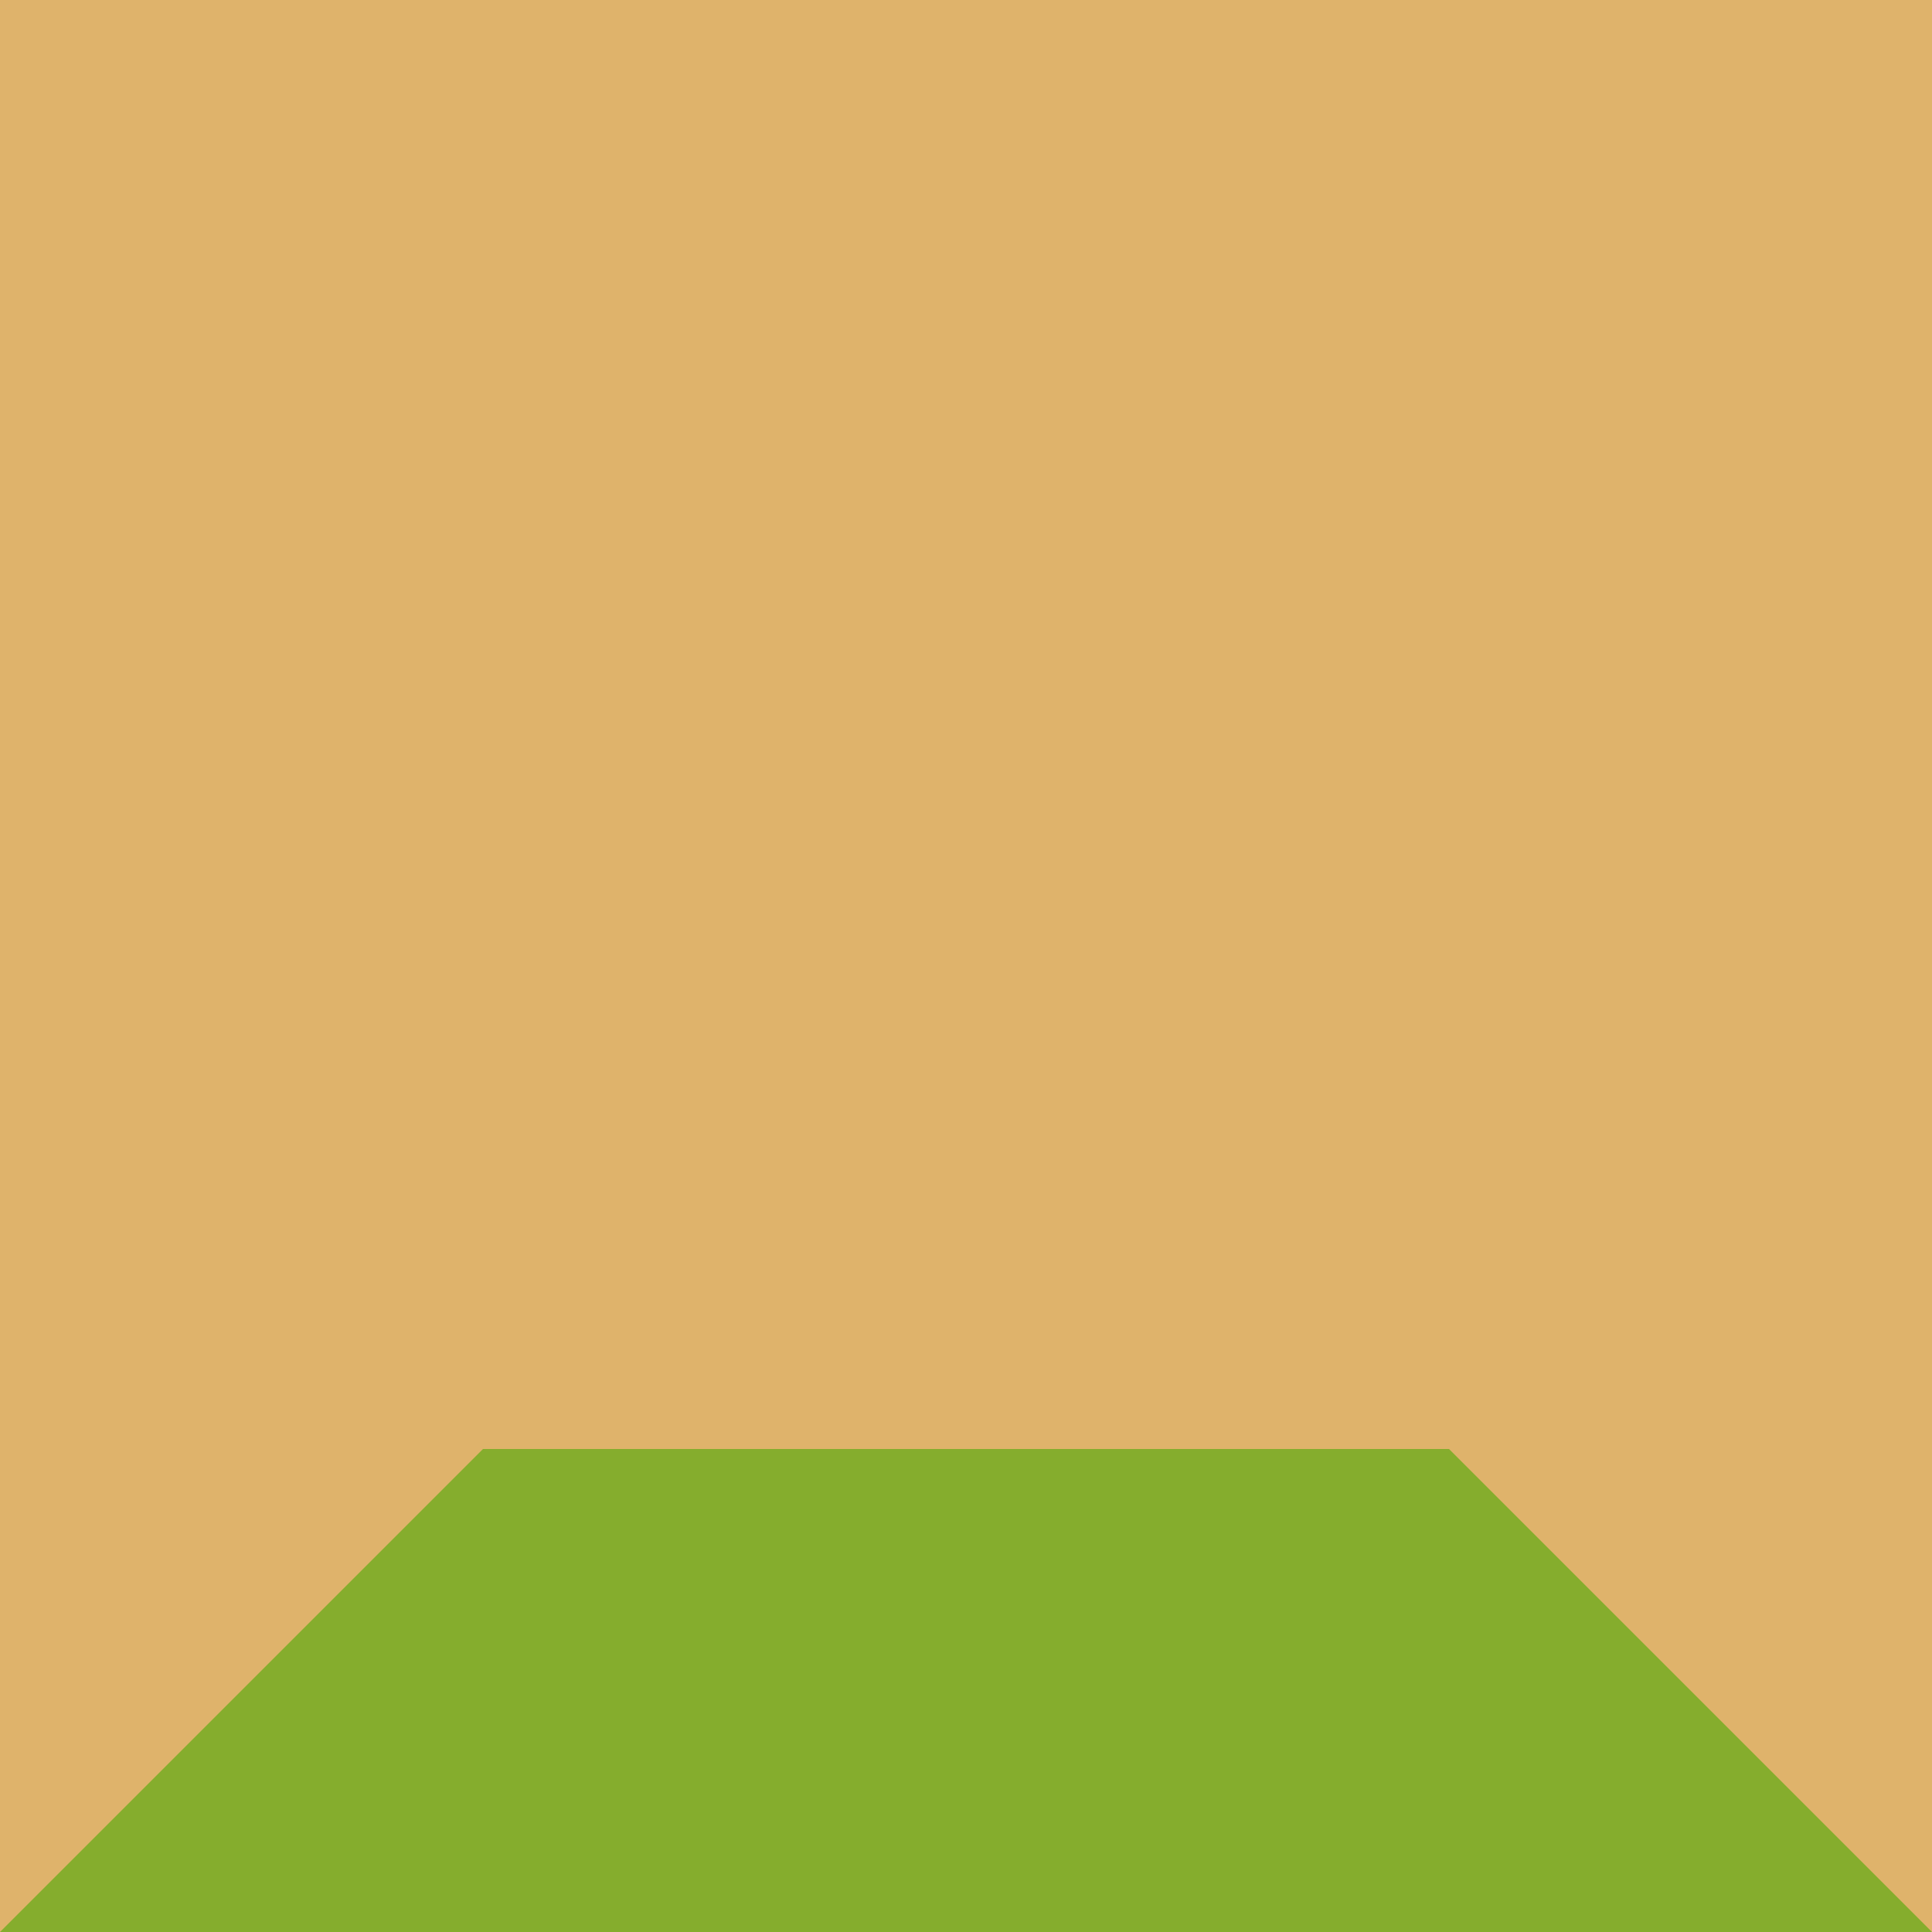
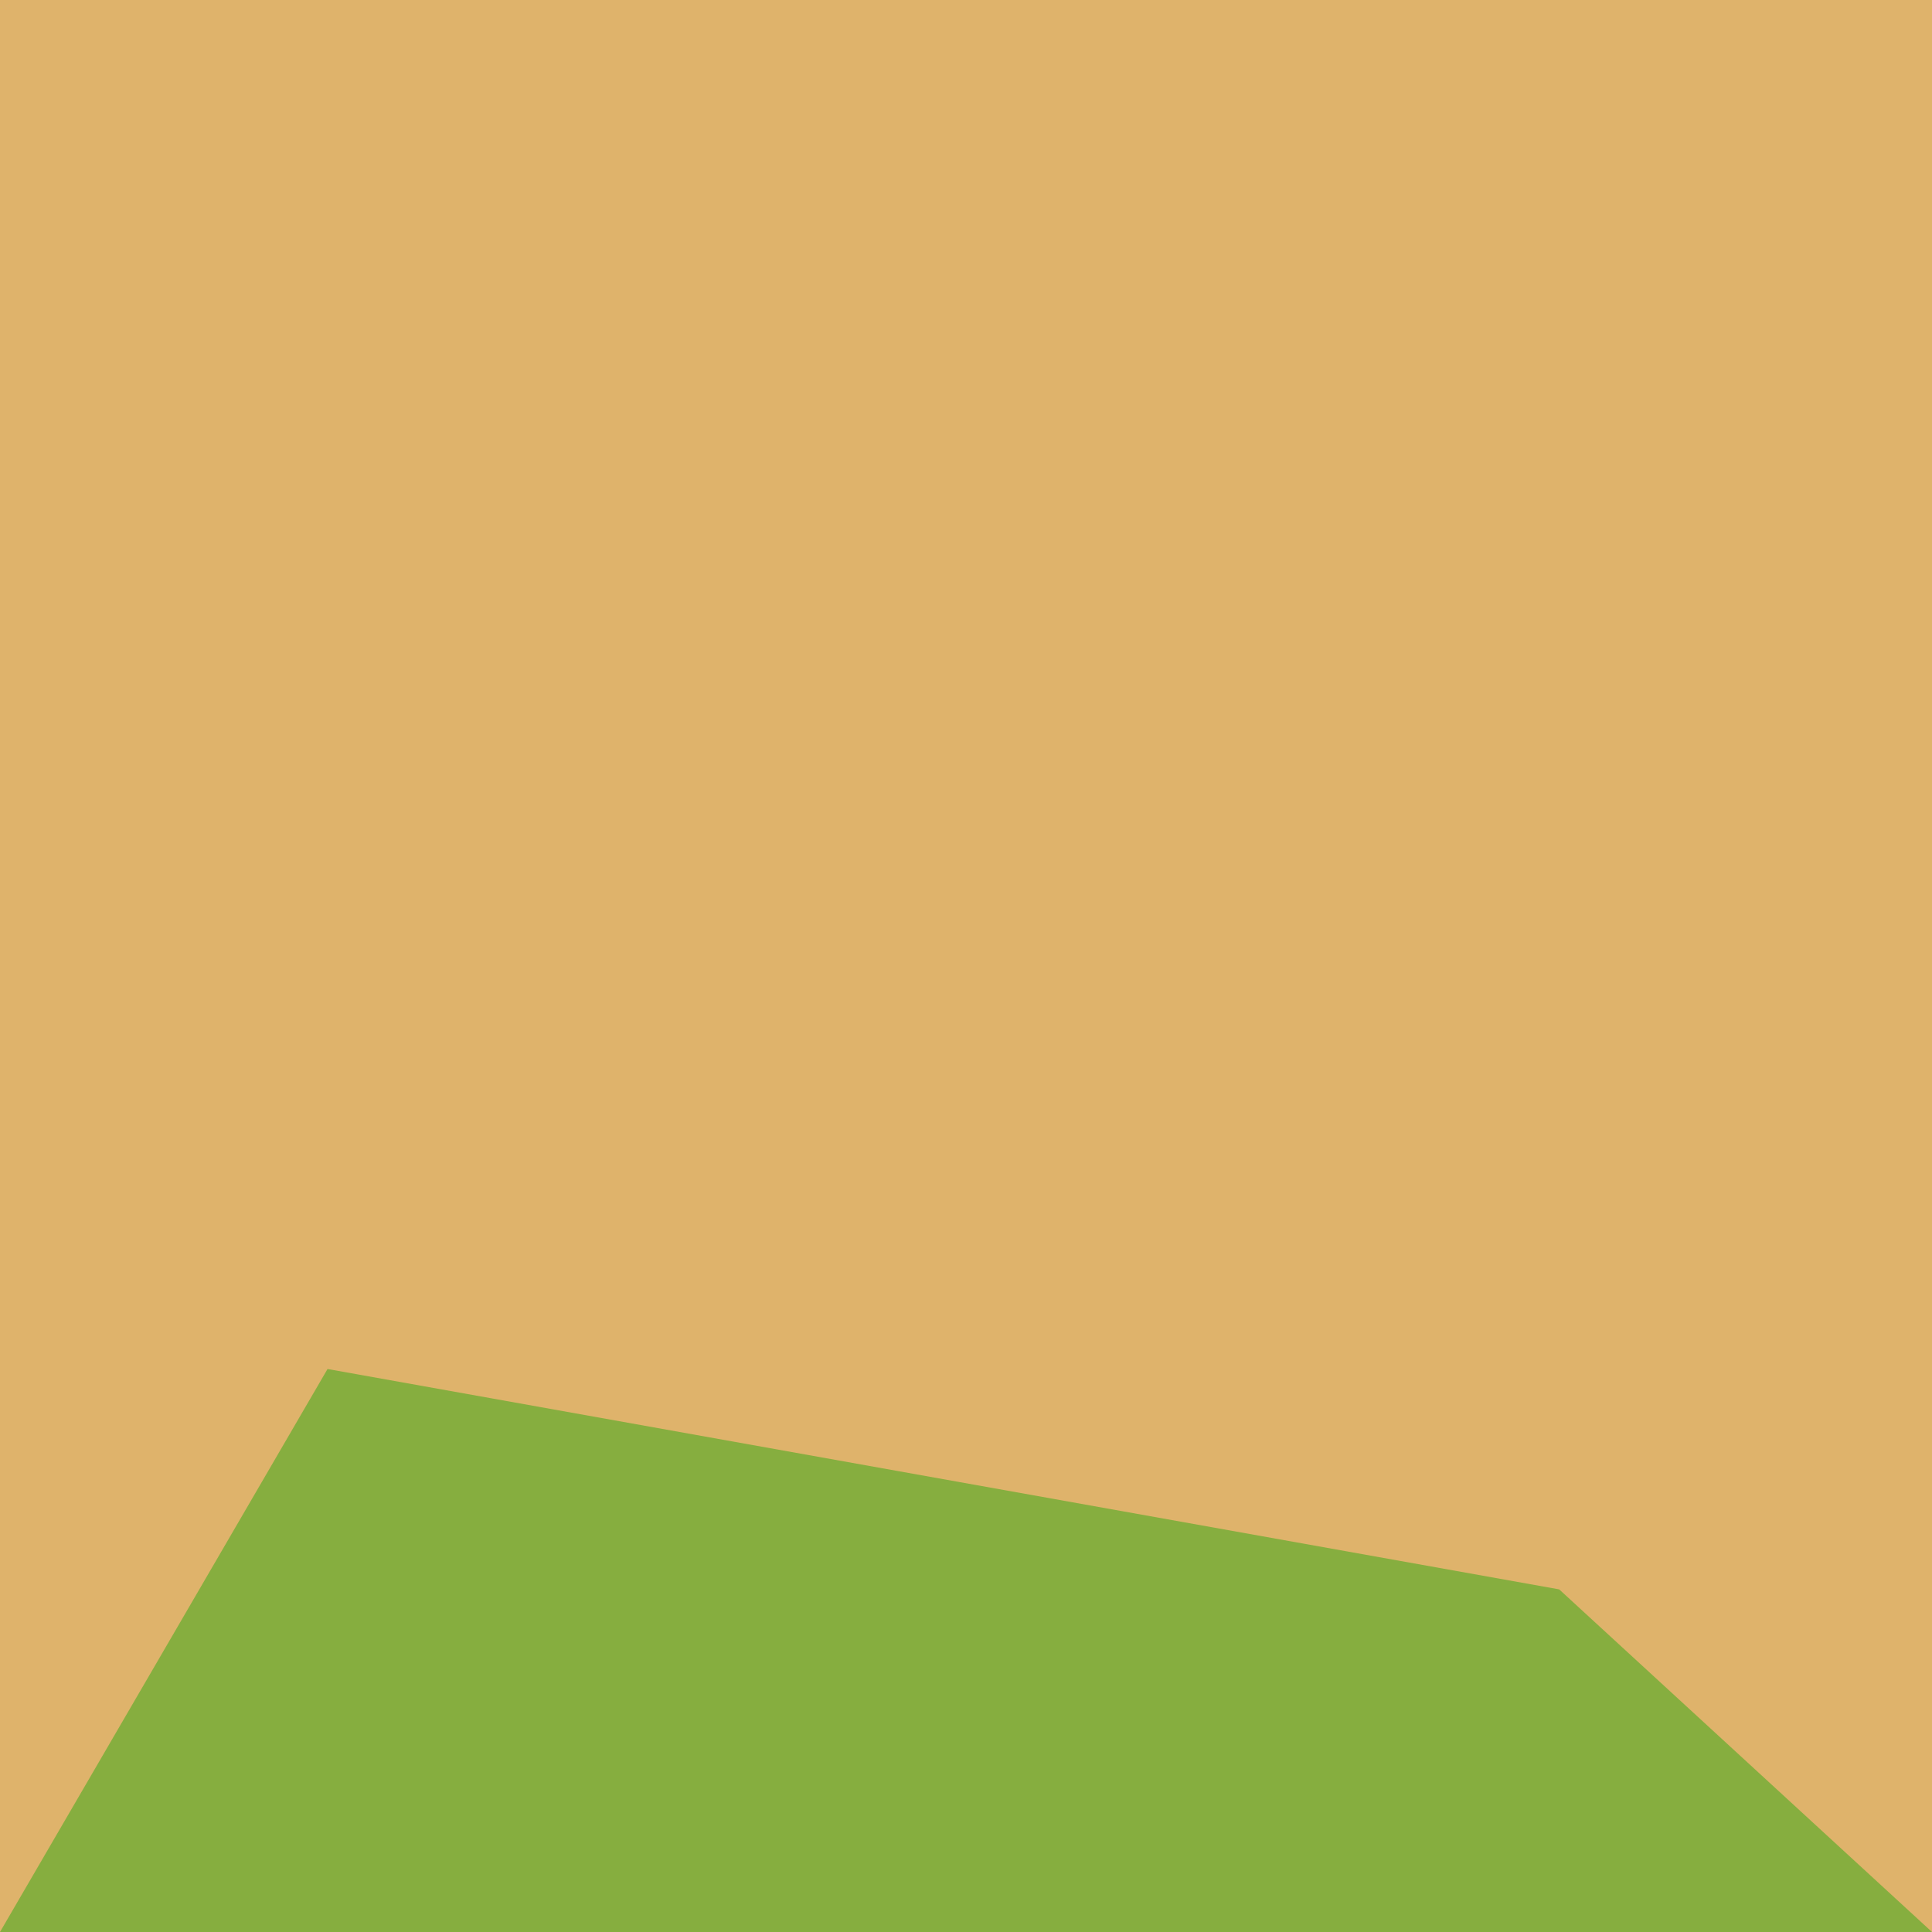
- <svg xmlns="http://www.w3.org/2000/svg" version="1.1" id="Layer_1" x="0px" y="0px" width="128px" height="128px" viewBox="768 256 128 128" style="enable-background:new 768 256 128 128;" xml:space="preserve">
+ <svg xmlns="http://www.w3.org/2000/svg" version="1.1" id="Layer_1" x="0px" y="0px" width="128px" height="128px" viewBox="0 0 128 128" style="enable-background:new 0 0 128 128;" xml:space="preserve">
  <style type="text/css">
- 	.st0{fill:#85AD2D;}
- 	.st1{fill:#DFB36B;}
- 	.st2{fill:#3A4DDB;}
- 	.st3{fill:none;stroke:#EAE3CA;stroke-width:20;stroke-miterlimit:10;}
+ 	.st0{fill:#86AE3F;}
+ 	.st1{fill:none;stroke:#EAE3CA;stroke-width:20;stroke-miterlimit:10;}
+ 	.st2{fill:#DFB36B;}
+ 	.st3{fill:#4B5AA8;}
</style>
-   <rect x="768" y="256" class="st0" width="128" height="128" />
-   <g id="city">
-     <polygon class="st1" points="768,256 768,384 800,352 864,352 896,384 896,256  " />
+   <rect class="st0" width="128" height="128" />
+   <g id="city_13_">
+     <polygon class="st2" points="0,0 0,128 21.7,90.7 103.3,105.3 128,128 128,0  " />
  </g>
-   <g>
- </g>
</svg>
